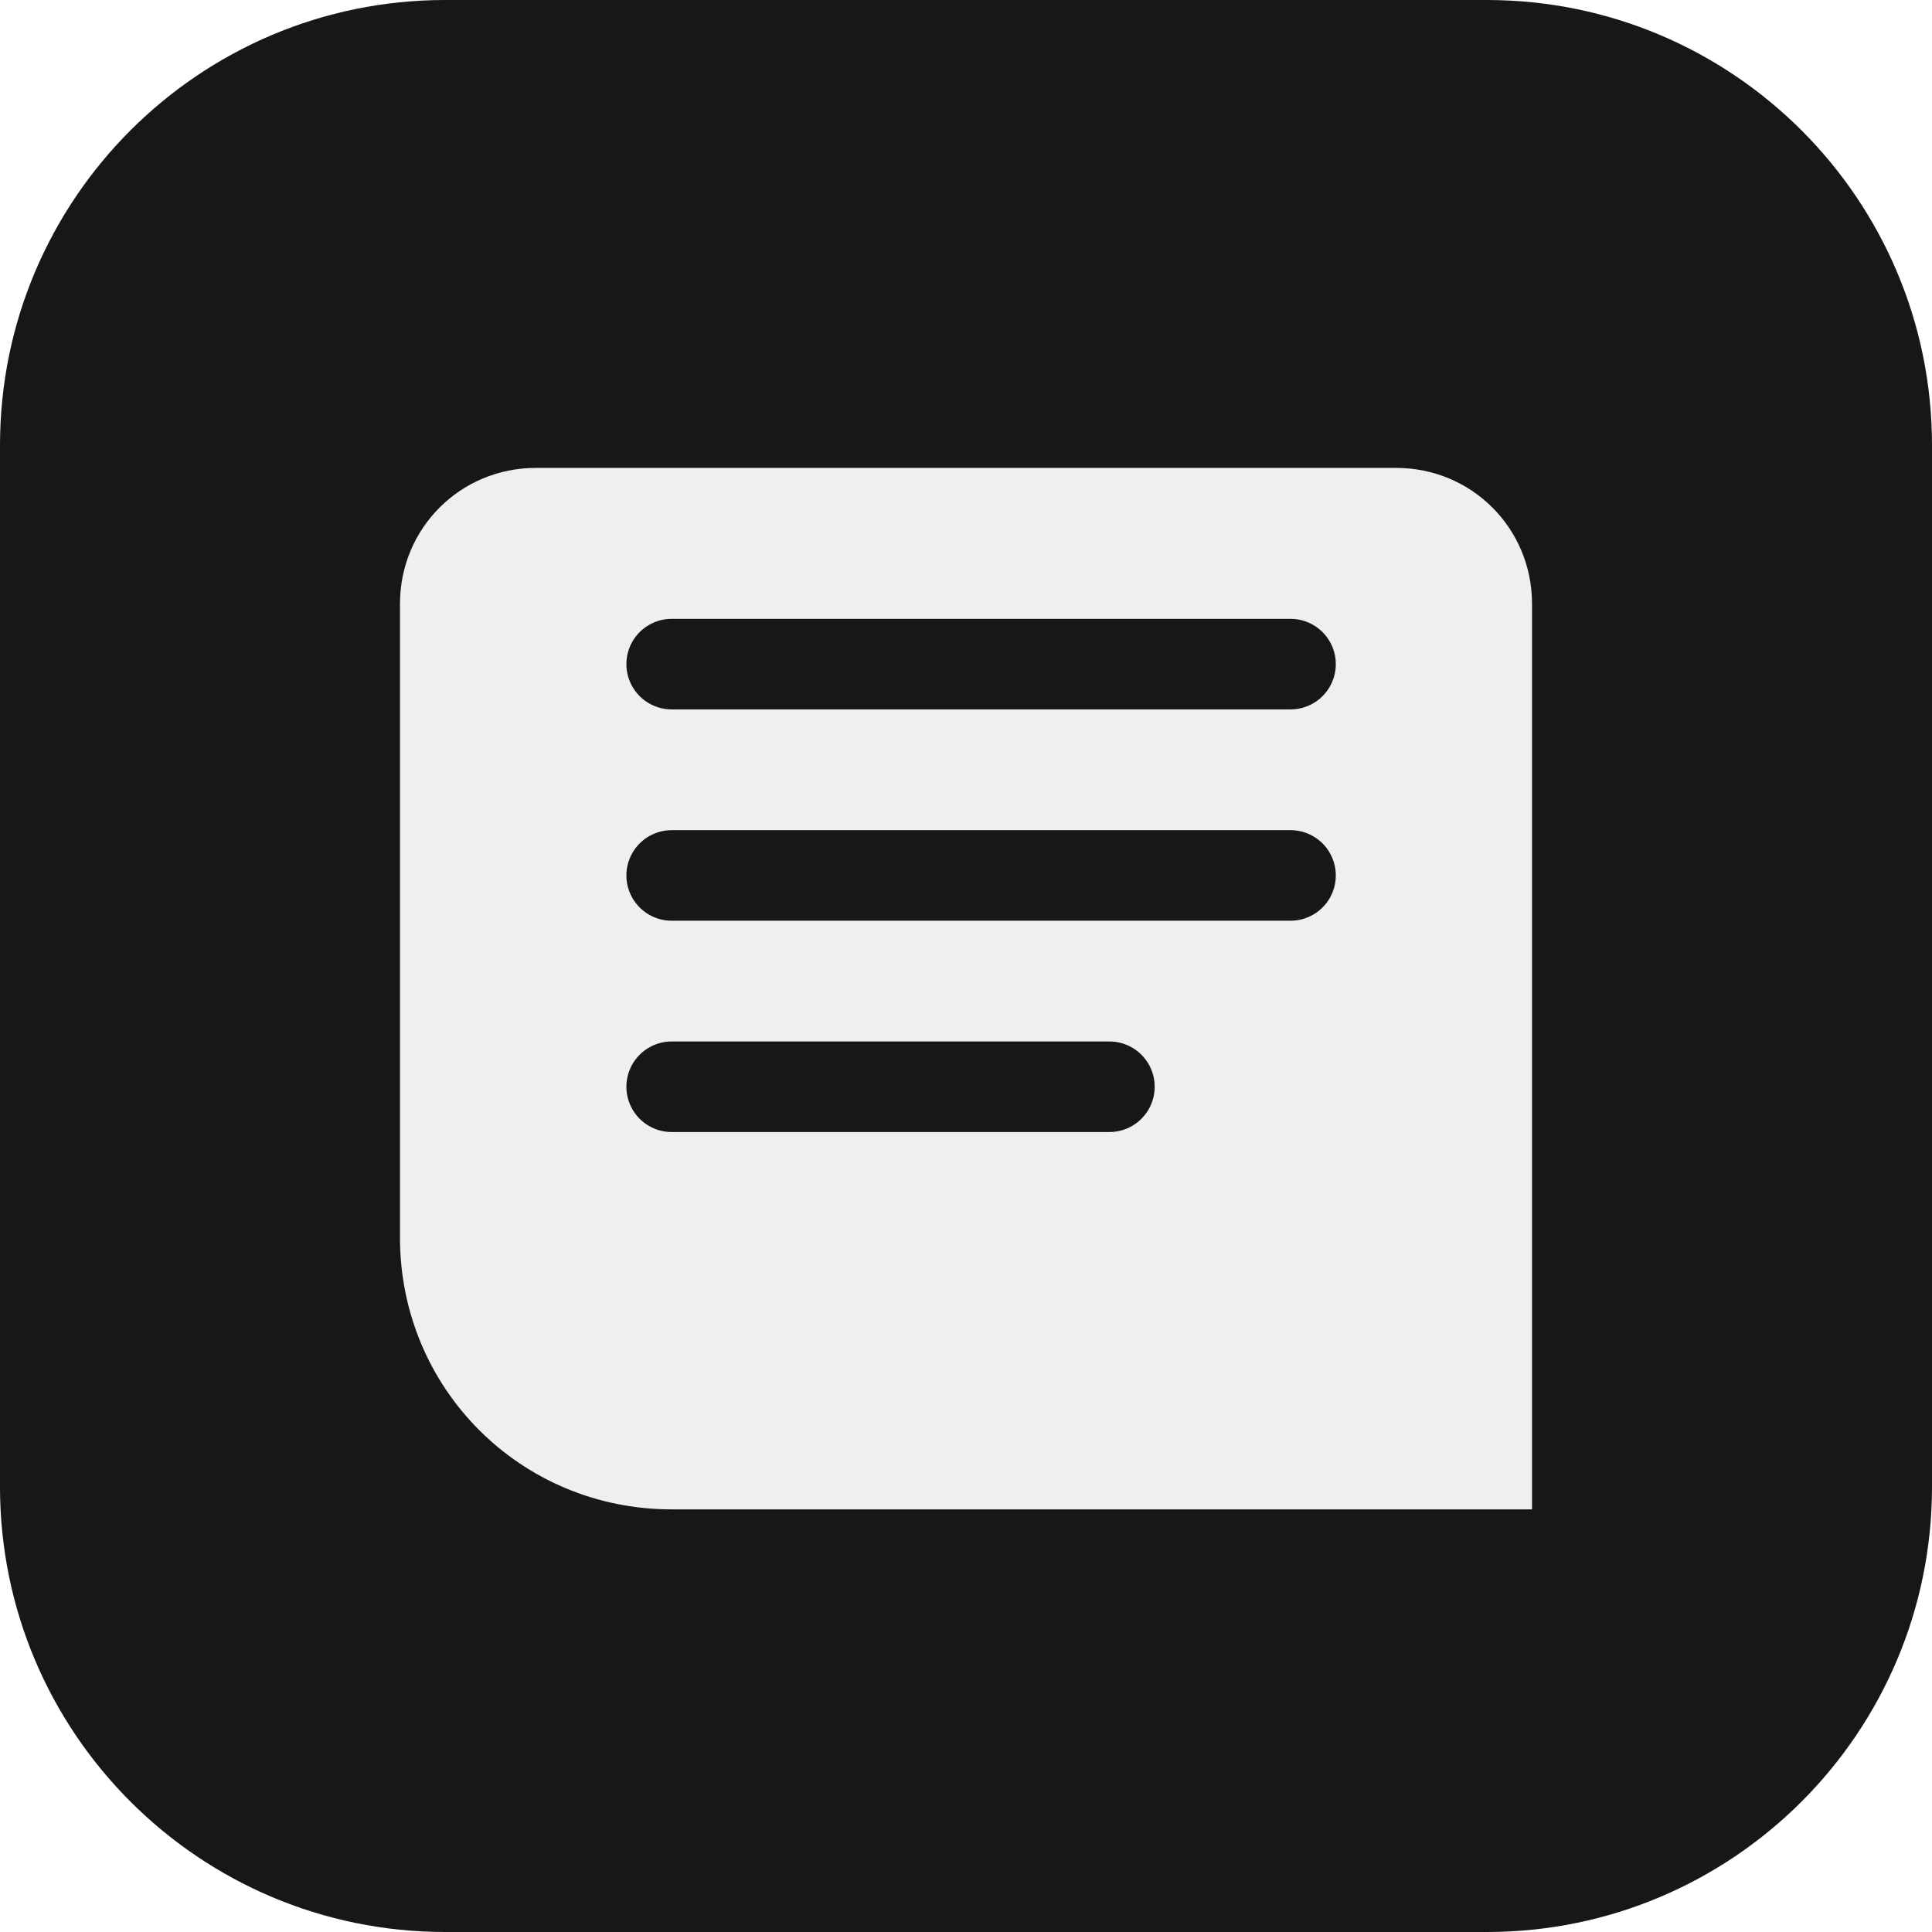
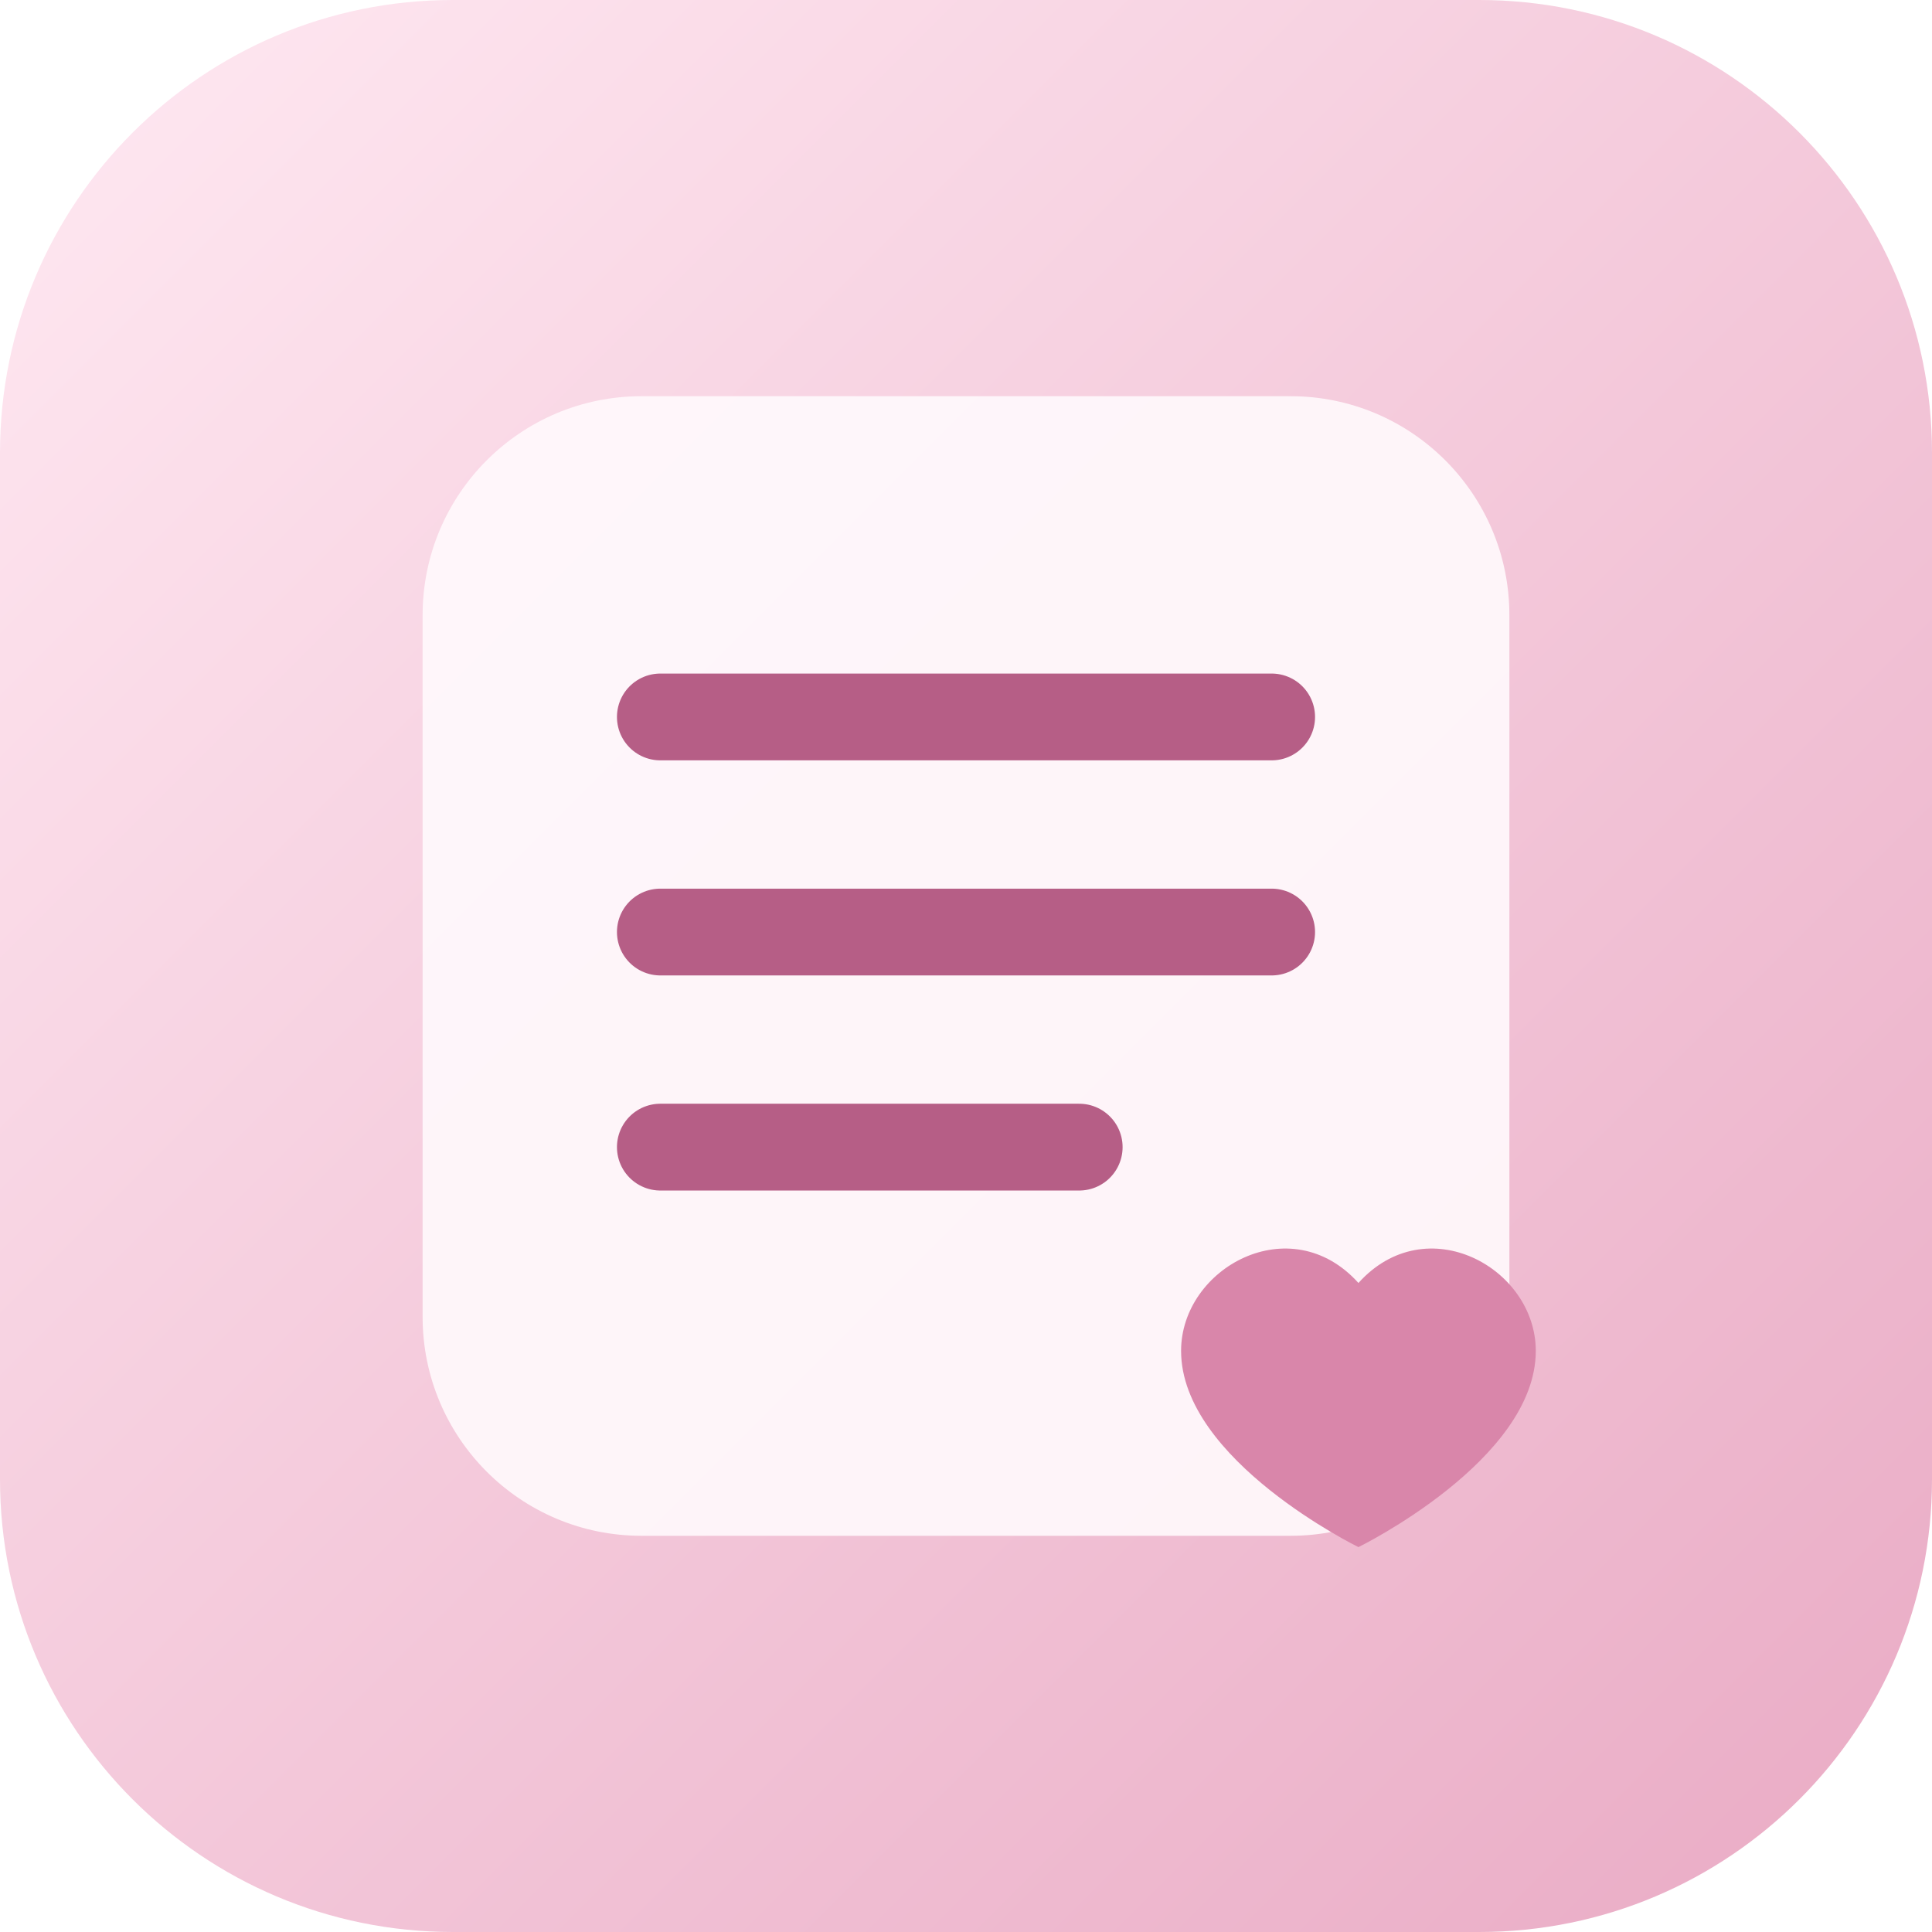
<svg xmlns="http://www.w3.org/2000/svg" viewBox="0 0 512 512">
-   <rect width="512" height="512" rx="118" fill="#17171a" />
-   <path d="M142 124h228c20 0 36 16 36 36v240H178c-40 0-72-32-72-72V160c0-20 16-36 36-36Z" fill="#efeff2" />
-   <path d="M178 176h164M178 232h164M178 288h116" stroke="#17171a" stroke-width="24" stroke-linecap="round" />
+   <defs>
+     <linearGradient id="g" x1="0" y1="0" x2="1" y2="1">
+       <stop offset="0" stop-color="#ffe9f2" />
+       <stop offset="1" stop-color="#e9aac4" />
+     </linearGradient>
+   </defs>
+   <rect width="512" height="512" rx="120" fill="url(#g)" />
+   <rect x="112" y="105" width="288" height="302" rx="58" fill="#fff9fc" opacity=".92" />
+   <path d="M175 190h162M175 247h162M175 304h111" stroke="#b65e86" stroke-width="23" stroke-linecap="round" />
+   <path d="M360 340c-18-20-47-4-47 18 0 29 47 52 47 52s47-23 47-52c0-22-29-38-47-18Z" fill="#d986aa" />
</svg>
